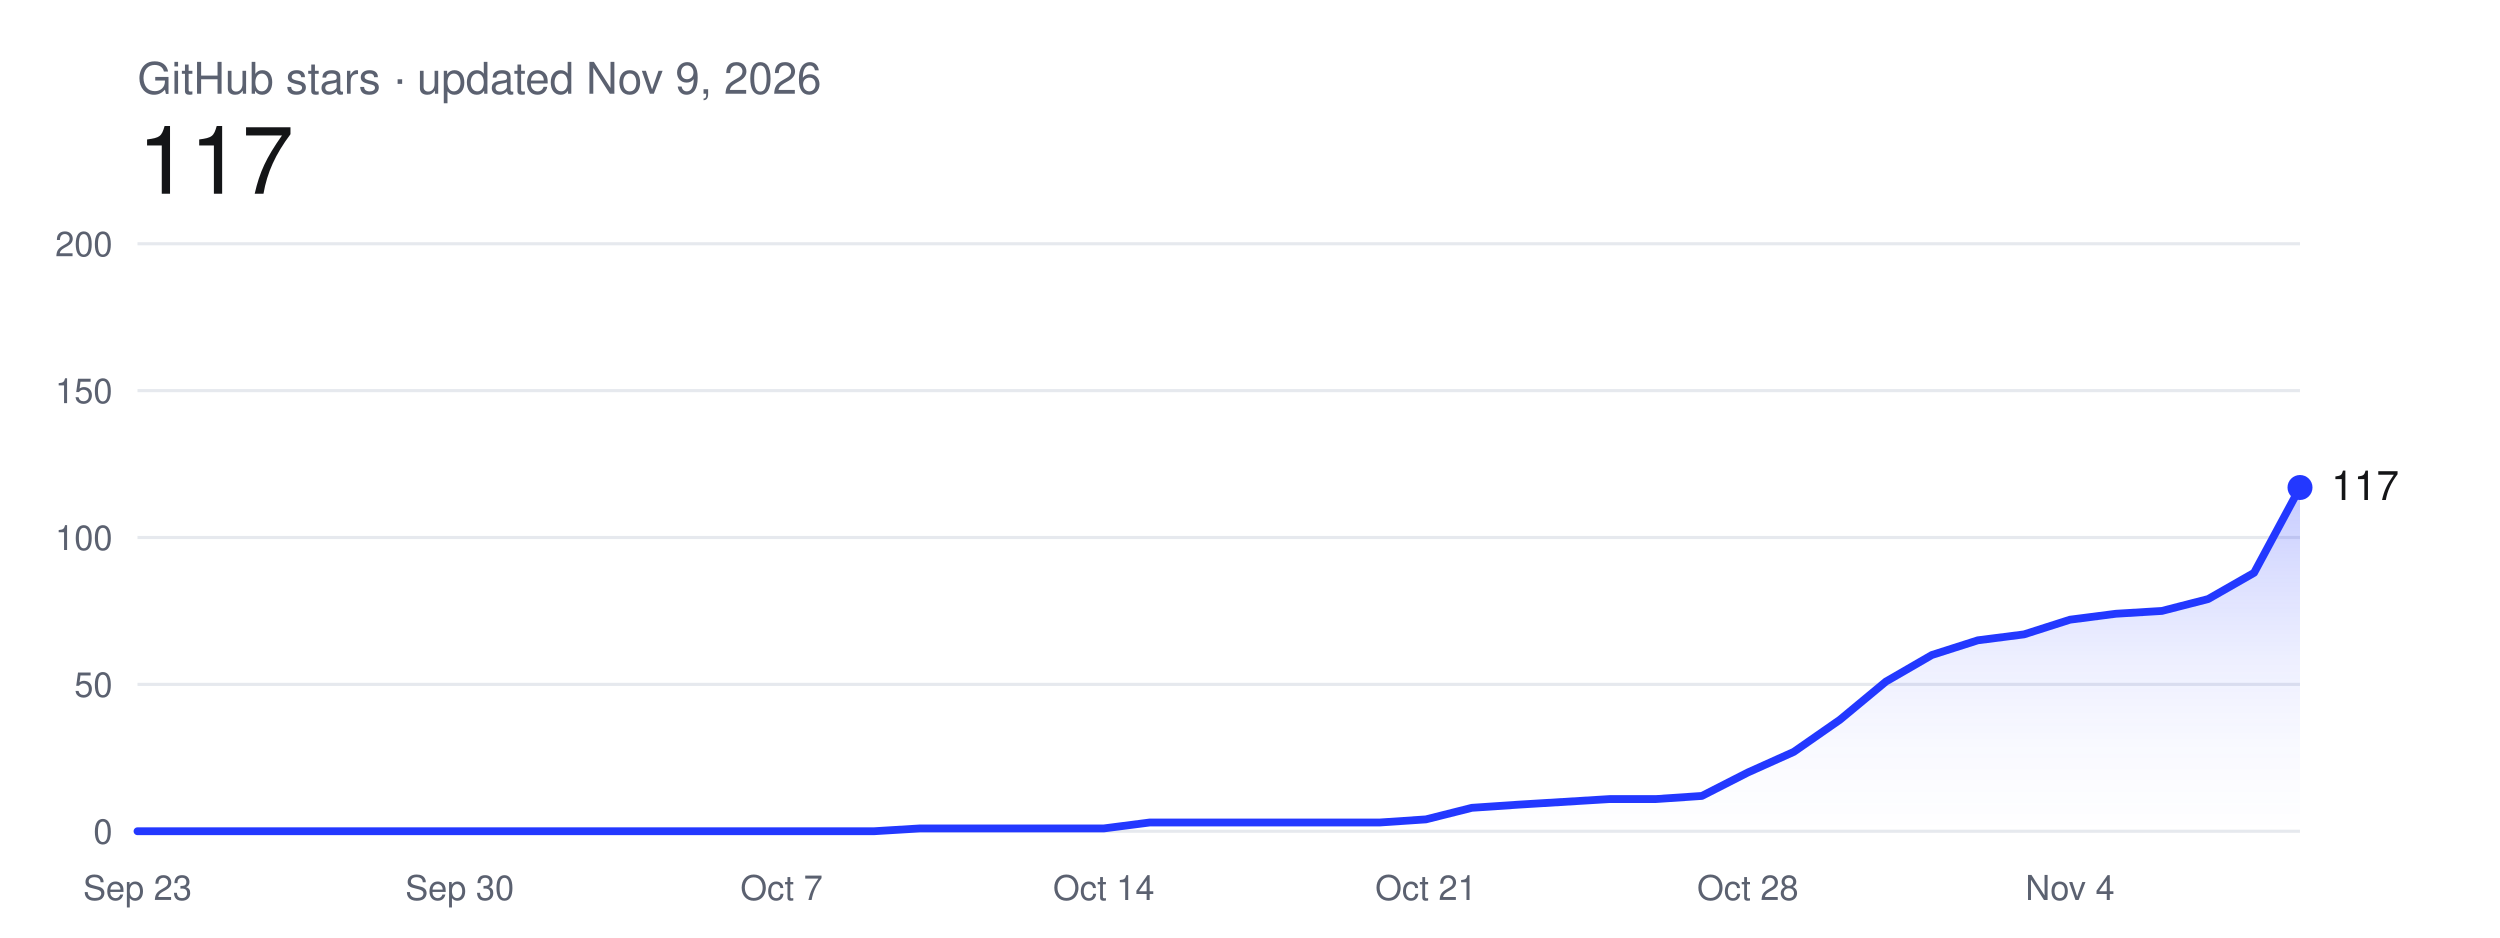
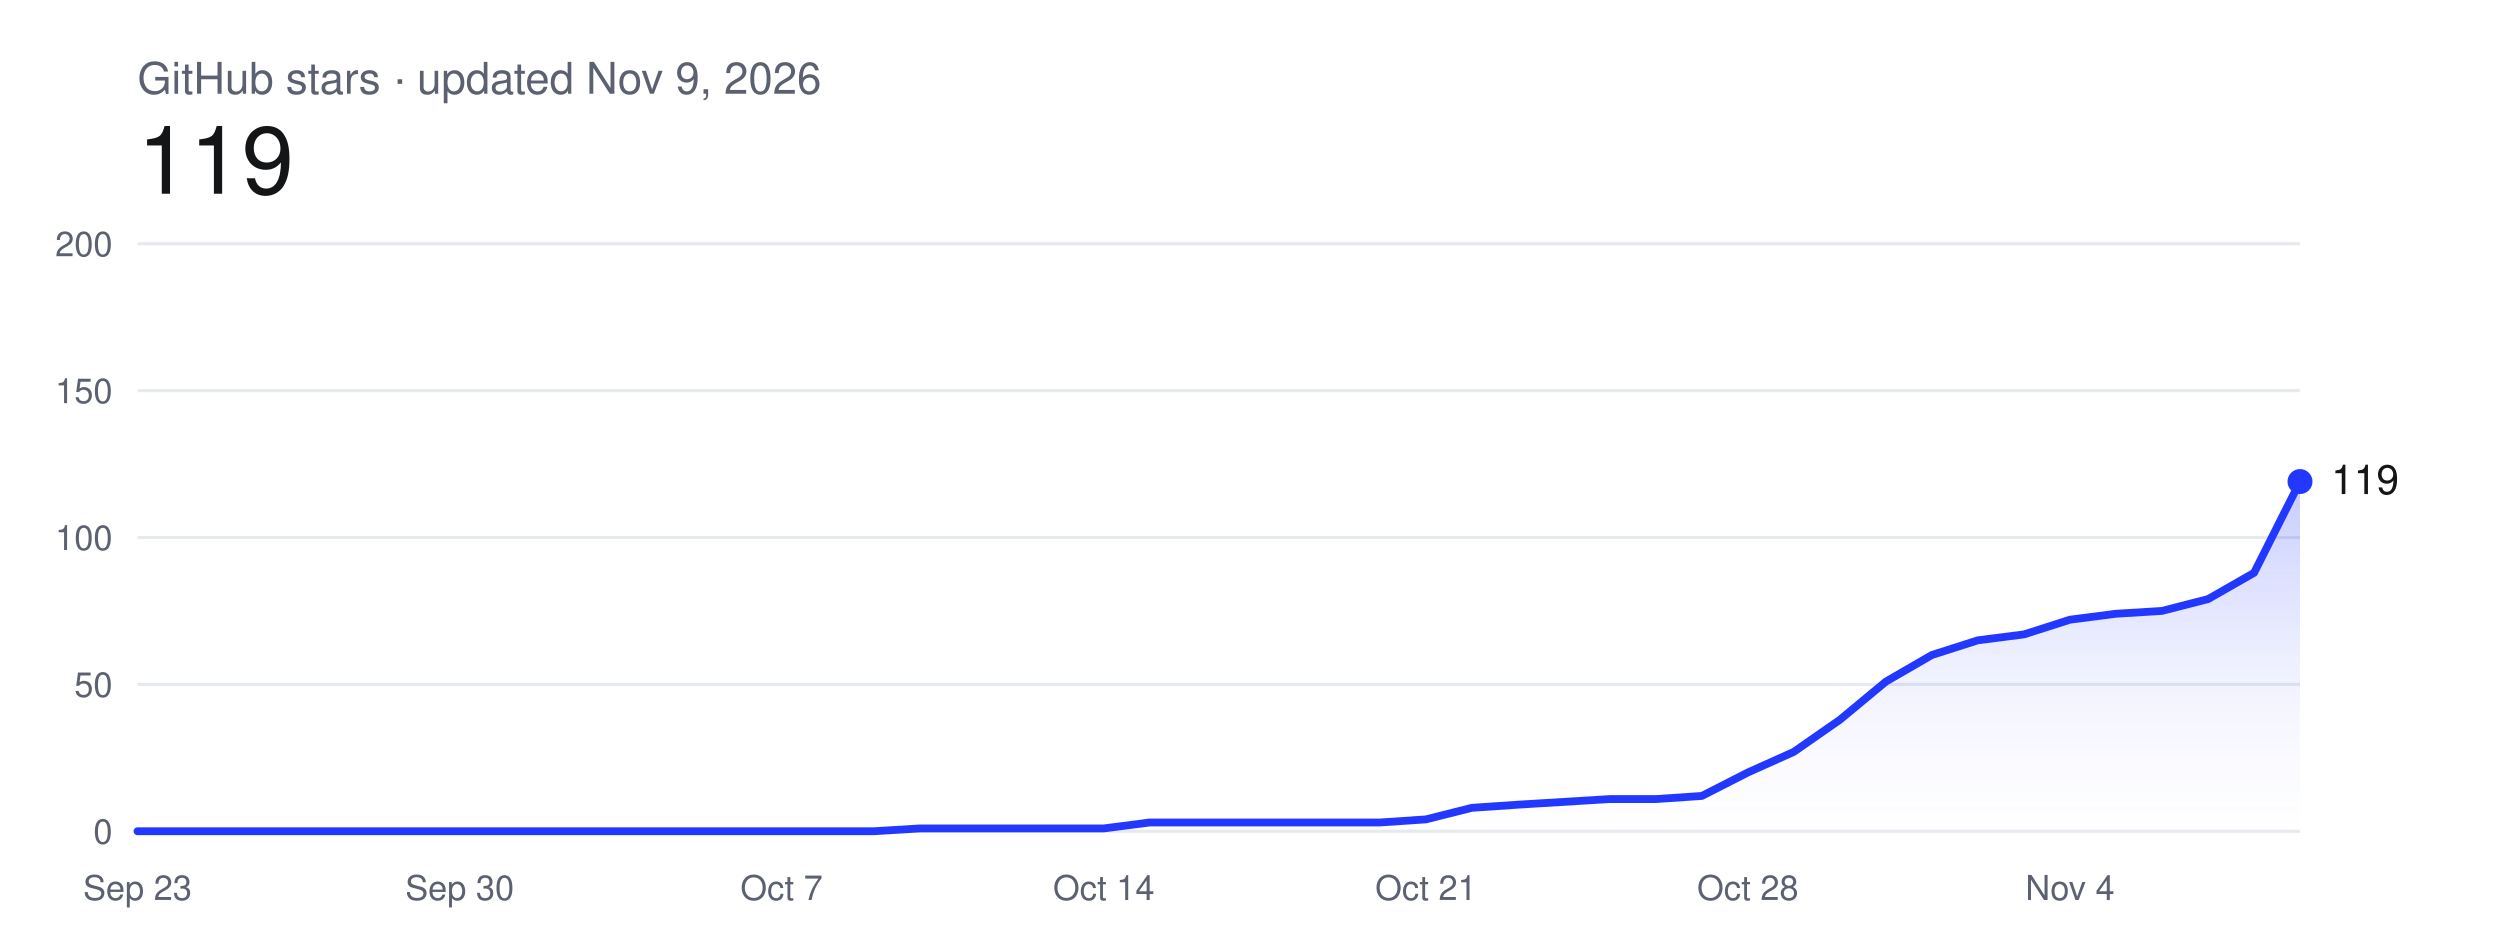
<svg xmlns="http://www.w3.org/2000/svg" width="800" height="300" viewBox="0 0 800 300" font-family="-apple-system, BlinkMacSystemFont, 'Segoe UI', Helvetica, Arial, sans-serif">
  <defs>
    <linearGradient id="a" x1="0" x2="0" y1="0" y2="1">
      <stop offset="0" stop-color="#2338ff" stop-opacity="0.26" />
      <stop offset="0.25" stop-color="#2338ff" stop-opacity="0.16" />
      <stop offset="0.5" stop-color="#2338ff" stop-opacity="0.08" />
      <stop offset="0.75" stop-color="#2338ff" stop-opacity="0.03" />
      <stop offset="1" stop-color="#2338ff" stop-opacity="0" />
    </linearGradient>
  </defs>
  <text x="44" y="30" font-size="14" fill="#5b6170">GitHub stars · updated Nov 9, 2026</text>
-   <text x="44" y="62" font-size="30" font-weight="300" fill="#141517">117</text>
+   <text x="44" y="62" font-size="30" font-weight="300" fill="#141517">119</text>
  <line x1="44" x2="736" y1="266.0" y2="266.0" stroke="#e6e9ee" stroke-width="1" />
  <text x="36" y="270.0" font-size="11" fill="#5b6170" text-anchor="end">0</text>
  <line x1="44" x2="736" y1="219.0" y2="219.0" stroke="#e6e9ee" stroke-width="1" />
  <text x="36" y="223.0" font-size="11" fill="#5b6170" text-anchor="end">50</text>
  <line x1="44" x2="736" y1="172.0" y2="172.0" stroke="#e6e9ee" stroke-width="1" />
  <text x="36" y="176.0" font-size="11" fill="#5b6170" text-anchor="end">100</text>
  <line x1="44" x2="736" y1="125.0" y2="125.0" stroke="#e6e9ee" stroke-width="1" />
  <text x="36" y="129.0" font-size="11" fill="#5b6170" text-anchor="end">150</text>
  <line x1="44" x2="736" y1="78.0" y2="78.0" stroke="#e6e9ee" stroke-width="1" />
  <text x="36" y="82.0" font-size="11" fill="#5b6170" text-anchor="end">200</text>
  <text x="44.0" y="288" font-size="11" fill="#5b6170" text-anchor="middle">Sep 23</text>
  <text x="147.1" y="288" font-size="11" fill="#5b6170" text-anchor="middle">Sep 30</text>
  <text x="250.1" y="288" font-size="11" fill="#5b6170" text-anchor="middle">Oct 7</text>
  <text x="353.2" y="288" font-size="11" fill="#5b6170" text-anchor="middle">Oct 14</text>
  <text x="456.3" y="288" font-size="11" fill="#5b6170" text-anchor="middle">Oct 21</text>
  <text x="559.3" y="288" font-size="11" fill="#5b6170" text-anchor="middle">Oct 28</text>
  <text x="662.4" y="288" font-size="11" fill="#5b6170" text-anchor="middle">Nov 4</text>
-   <polygon points="44,266.0 44.0,266.0 58.7,266.0 73.4,266.0 88.2,266.0 102.9,266.0 117.6,266.0 132.3,266.0 147.1,266.0 161.8,266.0 176.5,266.0 191.2,266.0 206.0,266.0 220.7,266.0 235.4,266.0 250.1,266.0 264.9,266.0 279.6,266.0 294.3,265.1 309.0,265.1 323.7,265.1 338.5,265.1 353.2,265.1 367.9,263.2 382.6,263.2 397.4,263.2 412.1,263.2 426.8,263.2 441.5,263.2 456.3,262.2 471.0,258.5 485.7,257.5 500.4,256.6 515.1,255.7 529.9,255.7 544.6,254.7 559.3,247.2 574.0,240.6 588.8,230.3 603.5,218.1 618.2,209.6 632.9,204.9 647.7,203.0 662.4,198.3 677.1,196.4 691.8,195.5 706.6,191.7 721.3,183.3 736.0,156.0 736.0,266.0" fill="url(#a)" />
-   <polyline points="44.0,266.0 58.7,266.0 73.4,266.0 88.2,266.0 102.9,266.0 117.6,266.0 132.3,266.0 147.1,266.0 161.8,266.0 176.5,266.0 191.2,266.0 206.0,266.0 220.7,266.0 235.4,266.0 250.1,266.0 264.9,266.0 279.6,266.0 294.3,265.1 309.0,265.1 323.7,265.1 338.5,265.1 353.2,265.1 367.9,263.2 382.6,263.2 397.4,263.2 412.1,263.2 426.8,263.2 441.5,263.2 456.3,262.2 471.0,258.5 485.7,257.5 500.4,256.6 515.1,255.7 529.9,255.7 544.6,254.7 559.3,247.2 574.0,240.6 588.8,230.3 603.5,218.1 618.2,209.6 632.9,204.9 647.7,203.0 662.4,198.3 677.1,196.4 691.8,195.5 706.6,191.7 721.3,183.3 736.0,156.0" fill="none" stroke="#2338ff" stroke-width="2.5" stroke-linejoin="round" stroke-linecap="round" />
-   <circle cx="736.0" cy="156.0" r="4" fill="#2338ff" />
-   <text x="746.0" y="160.0" font-size="13" fill="#141517">117</text>
+   <polygon points="44,266.0 44.0,266.0 58.7,266.0 73.4,266.0 88.2,266.0 102.9,266.0 117.6,266.0 132.3,266.0 147.1,266.0 161.8,266.0 176.5,266.0 191.2,266.0 206.0,266.0 220.7,266.0 235.4,266.0 250.1,266.0 264.9,266.0 279.6,266.0 294.3,265.1 309.0,265.1 323.7,265.1 338.5,265.1 353.2,265.1 367.9,263.2 382.6,263.2 397.4,263.2 412.1,263.2 426.8,263.2 441.5,263.2 456.3,262.2 471.0,258.5 485.7,257.5 500.4,256.6 515.1,255.7 529.9,255.7 544.6,254.7 559.3,247.2 574.0,240.6 588.8,230.3 603.5,218.1 618.2,209.6 632.9,204.9 647.7,203.0 662.4,198.3 677.1,196.4 691.8,195.5 706.6,191.7 721.3,183.3 736.0,154.1 736.0,266.0" fill="url(#a)" />
+   <polyline points="44.0,266.0 58.7,266.0 73.4,266.0 88.2,266.0 102.9,266.0 117.6,266.0 132.3,266.0 147.1,266.0 161.8,266.0 176.5,266.0 191.2,266.0 206.0,266.0 220.7,266.0 235.4,266.0 250.1,266.0 264.9,266.0 279.6,266.0 294.3,265.1 309.0,265.1 323.7,265.1 338.5,265.1 353.2,265.1 367.9,263.2 382.6,263.2 397.4,263.2 412.1,263.2 426.8,263.2 441.5,263.2 456.3,262.2 471.0,258.5 485.7,257.5 500.4,256.6 515.1,255.7 529.9,255.7 544.6,254.7 559.3,247.2 574.0,240.6 588.8,230.3 603.5,218.1 618.2,209.6 632.9,204.9 647.7,203.0 662.4,198.3 677.1,196.4 691.8,195.5 706.6,191.7 721.3,183.3 736.0,154.1" fill="none" stroke="#2338ff" stroke-width="2.5" stroke-linejoin="round" stroke-linecap="round" />
+   <circle cx="736.0" cy="154.1" r="4" fill="#2338ff" />
+   <text x="746.0" y="158.1" font-size="13" fill="#141517">119</text>
</svg>
